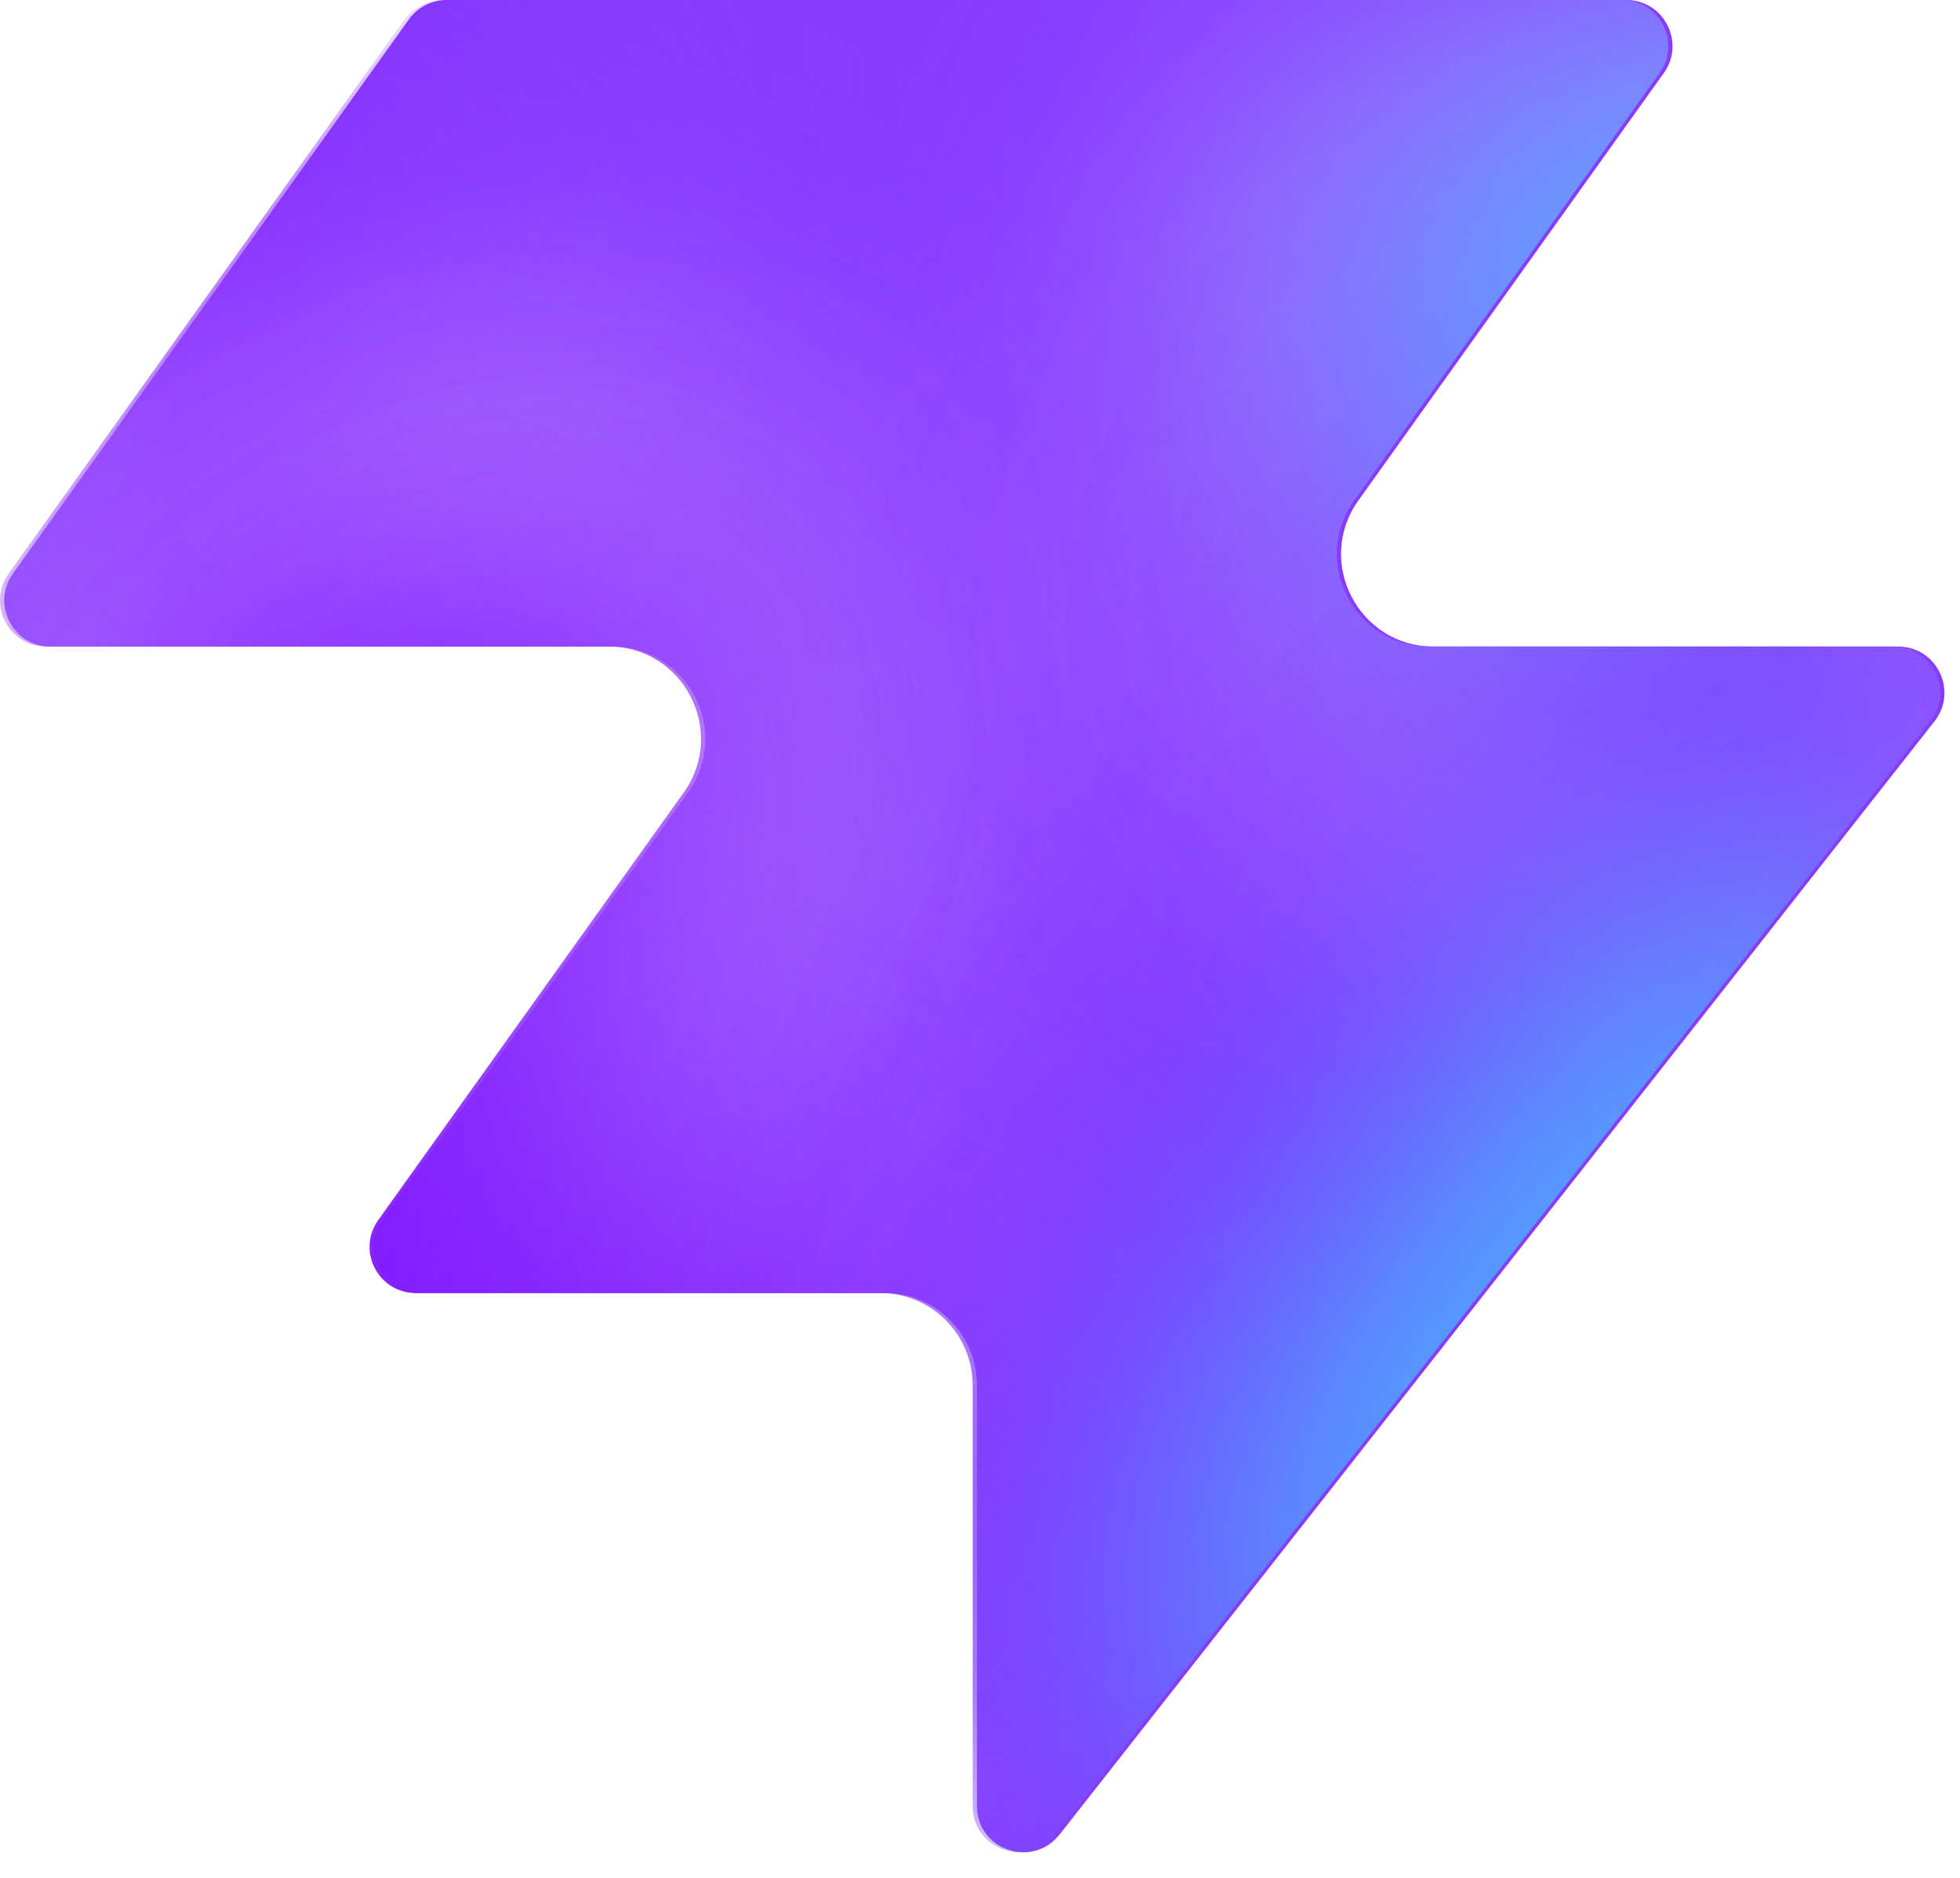
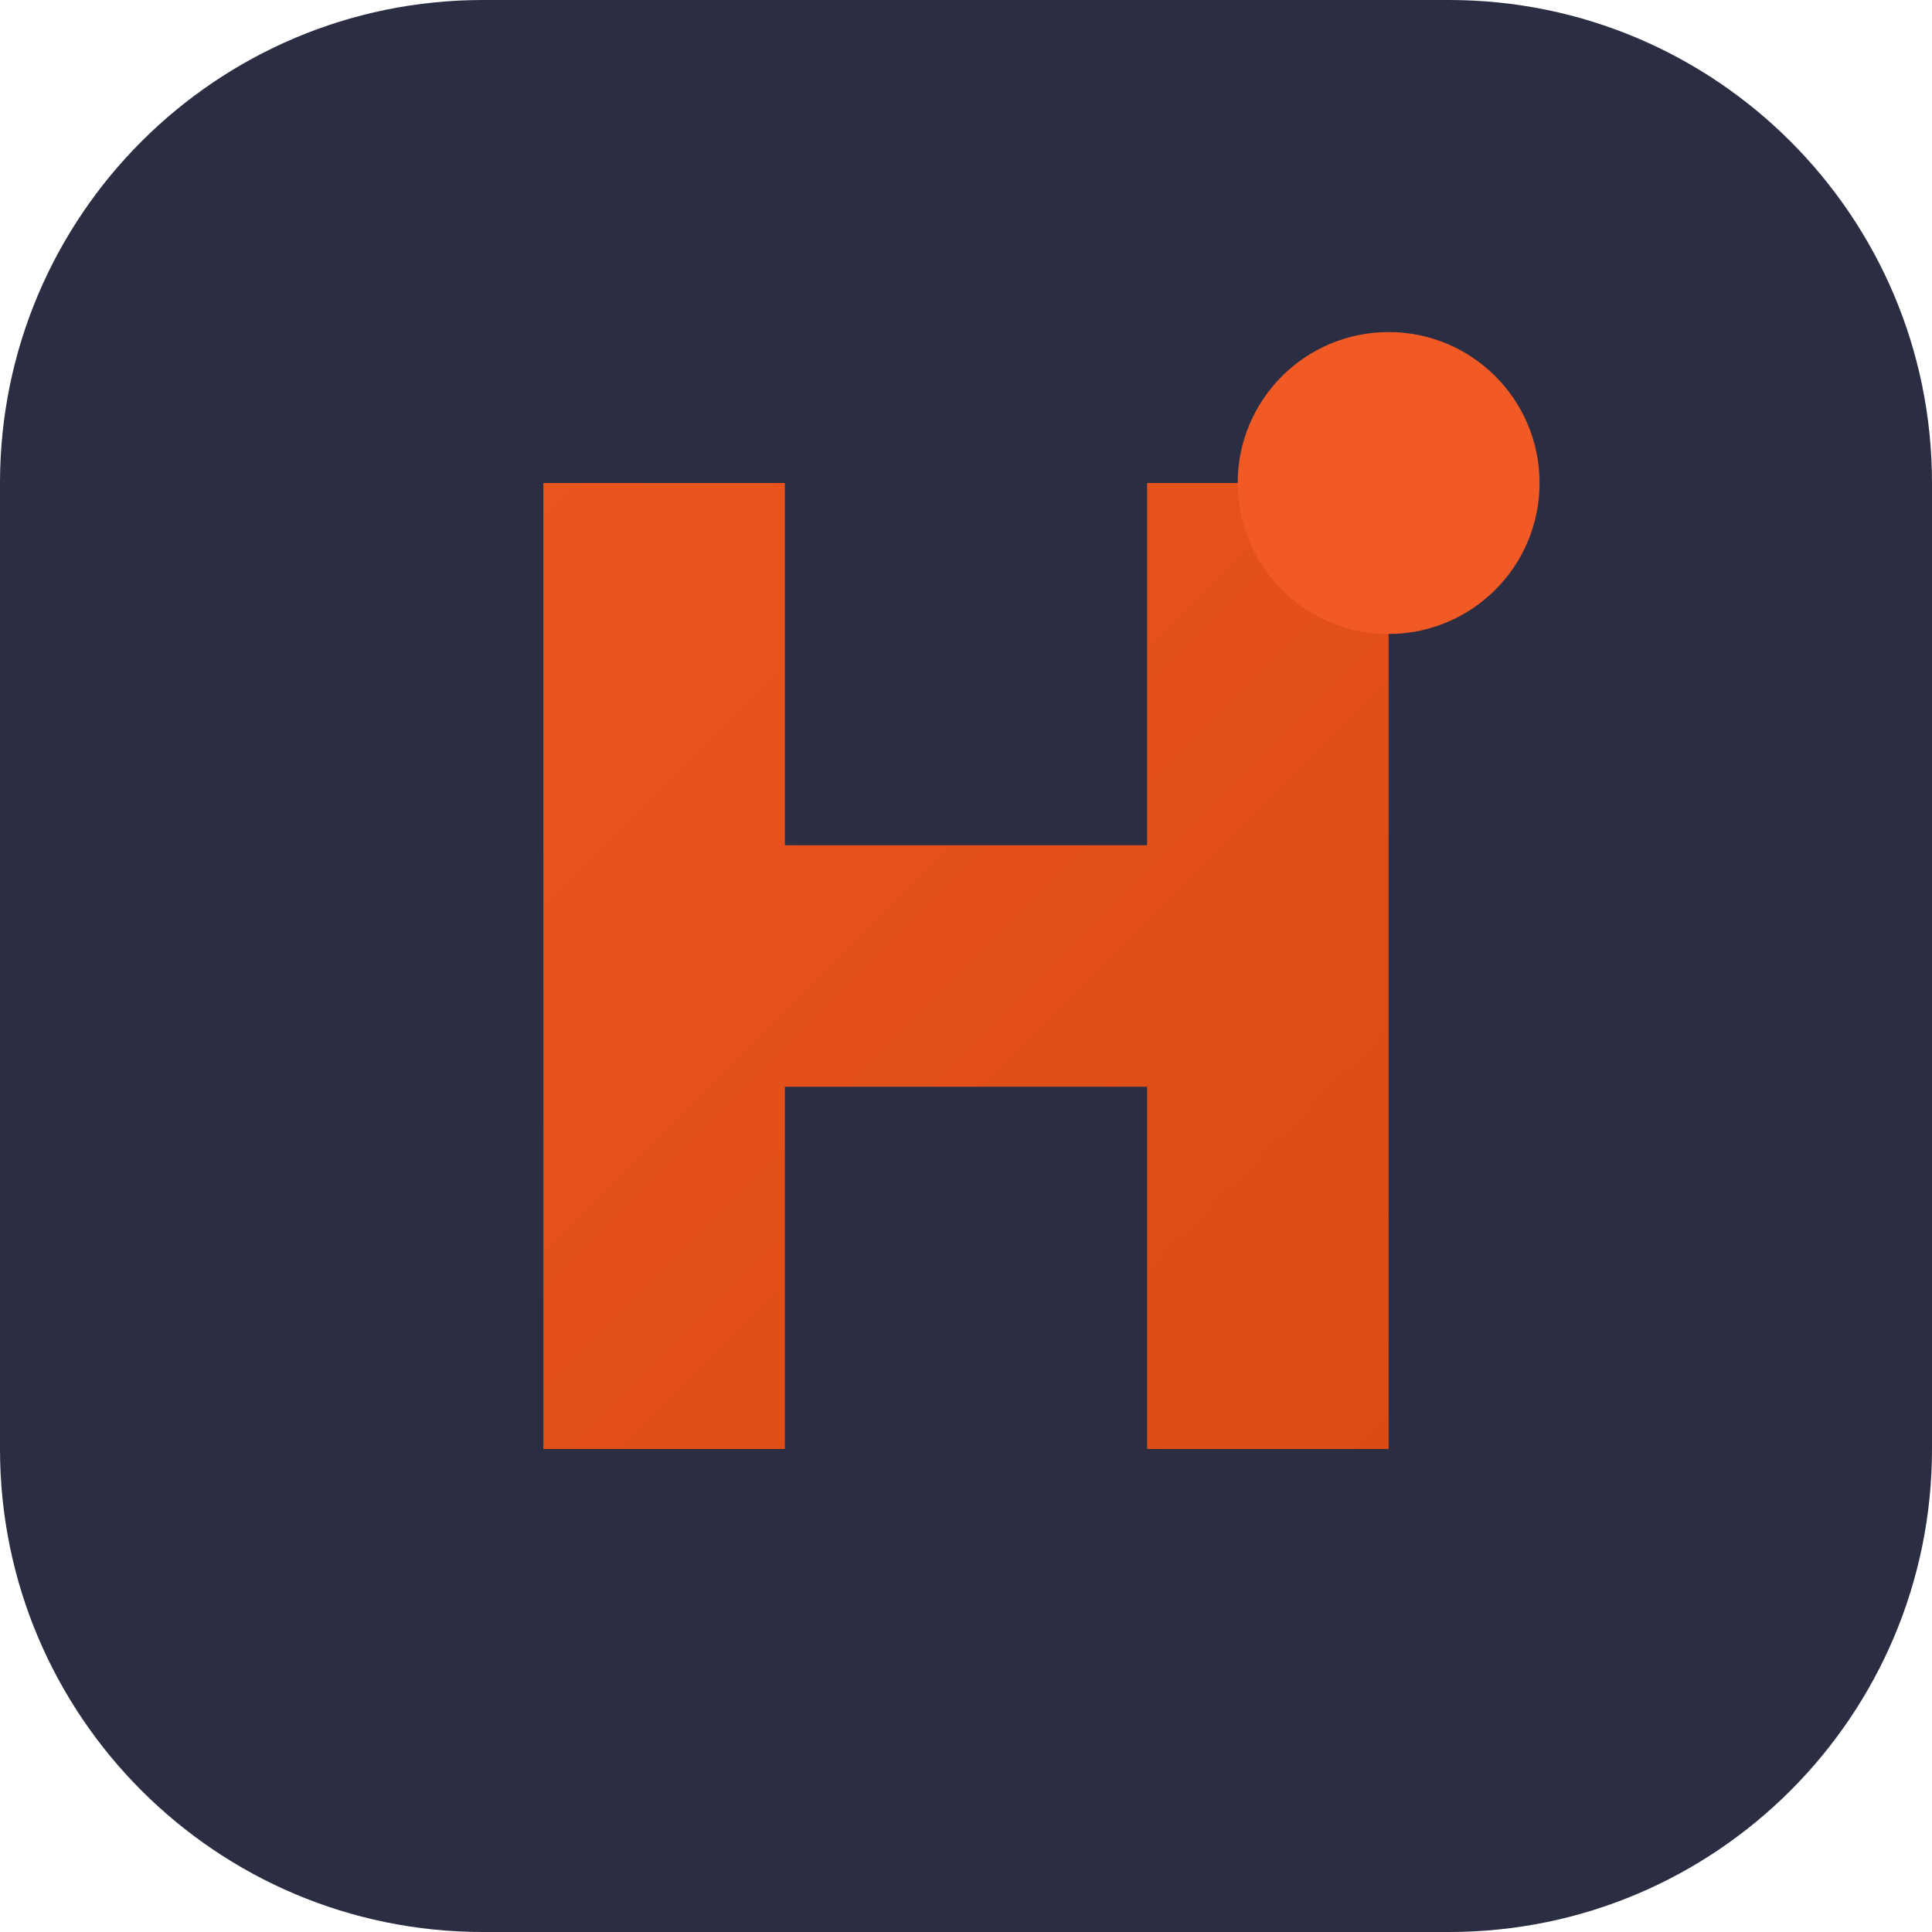
- <svg xmlns="http://www.w3.org/2000/svg" width="48" height="46" fill="none" viewBox="0 0 48 46">
-   <path fill="#863bff" d="M25.946 44.938c-.664.845-2.021.375-2.021-.698V33.937a2.26 2.26 0 0 0-2.262-2.262H10.287c-.92 0-1.456-1.04-.92-1.788l7.48-10.471c1.07-1.497 0-3.578-1.842-3.578H1.237c-.92 0-1.456-1.04-.92-1.788L10.013.474c.214-.297.556-.474.92-.474h28.894c.92 0 1.456 1.04.92 1.788l-7.48 10.471c-1.07 1.498 0 3.579 1.842 3.579h11.377c.943 0 1.473 1.088.89 1.83L25.947 44.94z" style="fill:#863bff;fill:color(display-p3 .525 .23 1);fill-opacity:1" />
-   <mask id="a" width="48" height="46" x="0" y="0" maskUnits="userSpaceOnUse" style="mask-type:alpha">
-     <path fill="#000" d="M25.842 44.938c-.664.844-2.021.375-2.021-.698V33.937a2.26 2.26 0 0 0-2.262-2.262H10.183c-.92 0-1.456-1.04-.92-1.788l7.48-10.471c1.07-1.498 0-3.579-1.842-3.579H1.133c-.92 0-1.456-1.04-.92-1.787L9.91.473c.214-.297.556-.474.92-.474h28.894c.92 0 1.456 1.04.92 1.788l-7.48 10.471c-1.07 1.498 0 3.578 1.842 3.578h11.377c.943 0 1.473 1.088.89 1.832L25.843 44.94z" style="fill:#000;fill-opacity:1" />
-   </mask>
-   <g mask="url(#a)">
-     <g filter="url(#b)">
-       <ellipse cx="5.508" cy="14.704" fill="#ede6ff" rx="5.508" ry="14.704" style="fill:#ede6ff;fill:color(display-p3 .927 .903 1);fill-opacity:1" transform="matrix(.00324 1 1 -.00324 -4.47 31.516)" />
-     </g>
-     <g filter="url(#c)">
-       <ellipse cx="10.399" cy="29.851" fill="#ede6ff" rx="10.399" ry="29.851" style="fill:#ede6ff;fill:color(display-p3 .927 .903 1);fill-opacity:1" transform="matrix(.00324 1 1 -.00324 -39.328 7.883)" />
-     </g>
-     <g filter="url(#d)">
-       <ellipse cx="5.508" cy="30.487" fill="#7e14ff" rx="5.508" ry="30.487" style="fill:#7e14ff;fill:color(display-p3 .492 .077 1);fill-opacity:1" transform="rotate(89.814 -25.913 -14.639)scale(1 -1)" />
-     </g>
-     <g filter="url(#e)">
-       <ellipse cx="5.508" cy="30.599" fill="#7e14ff" rx="5.508" ry="30.599" style="fill:#7e14ff;fill:color(display-p3 .492 .077 1);fill-opacity:1" transform="rotate(89.814 -32.644 -3.334)scale(1 -1)" />
-     </g>
-     <g filter="url(#f)">
-       <ellipse cx="5.508" cy="30.599" fill="#7e14ff" rx="5.508" ry="30.599" style="fill:#7e14ff;fill:color(display-p3 .492 .077 1);fill-opacity:1" transform="matrix(.00324 1 1 -.00324 -34.34 30.47)" />
-     </g>
-     <g filter="url(#g)">
-       <ellipse cx="14.072" cy="22.078" fill="#ede6ff" rx="14.072" ry="22.078" style="fill:#ede6ff;fill:color(display-p3 .927 .903 1);fill-opacity:1" transform="rotate(93.35 24.506 48.493)scale(-1 1)" />
-     </g>
-     <g filter="url(#h)">
-       <ellipse cx="3.47" cy="21.501" fill="#7e14ff" rx="3.47" ry="21.501" style="fill:#7e14ff;fill:color(display-p3 .492 .077 1);fill-opacity:1" transform="rotate(89.009 28.708 47.59)scale(-1 1)" />
-     </g>
-     <g filter="url(#i)">
-       <ellipse cx="3.47" cy="21.501" fill="#7e14ff" rx="3.47" ry="21.501" style="fill:#7e14ff;fill:color(display-p3 .492 .077 1);fill-opacity:1" transform="rotate(89.009 28.708 47.59)scale(-1 1)" />
-     </g>
-     <g filter="url(#j)">
-       <ellipse cx=".387" cy="8.972" fill="#7e14ff" rx="4.407" ry="29.108" style="fill:#7e14ff;fill:color(display-p3 .492 .077 1);fill-opacity:1" transform="rotate(39.51 .387 8.972)" />
-     </g>
-     <g filter="url(#k)">
-       <ellipse cx="47.523" cy="-6.092" fill="#7e14ff" rx="4.407" ry="29.108" style="fill:#7e14ff;fill:color(display-p3 .492 .077 1);fill-opacity:1" transform="rotate(37.892 47.523 -6.092)" />
-     </g>
-     <g filter="url(#l)">
-       <ellipse cx="41.412" cy="6.333" fill="#47bfff" rx="5.971" ry="9.665" style="fill:#47bfff;fill:color(display-p3 .28 .748 1);fill-opacity:1" transform="rotate(37.892 41.412 6.333)" />
-     </g>
-     <g filter="url(#m)">
-       <ellipse cx="-1.879" cy="38.332" fill="#7e14ff" rx="4.407" ry="29.108" style="fill:#7e14ff;fill:color(display-p3 .492 .077 1);fill-opacity:1" transform="rotate(37.892 -1.88 38.332)" />
-     </g>
-     <g filter="url(#n)">
-       <ellipse cx="-1.879" cy="38.332" fill="#7e14ff" rx="4.407" ry="29.108" style="fill:#7e14ff;fill:color(display-p3 .492 .077 1);fill-opacity:1" transform="rotate(37.892 -1.88 38.332)" />
-     </g>
-     <g filter="url(#o)">
-       <ellipse cx="35.651" cy="29.907" fill="#7e14ff" rx="4.407" ry="29.108" style="fill:#7e14ff;fill:color(display-p3 .492 .077 1);fill-opacity:1" transform="rotate(37.892 35.651 29.907)" />
-     </g>
-     <g filter="url(#p)">
-       <ellipse cx="38.418" cy="32.4" fill="#47bfff" rx="5.971" ry="15.297" style="fill:#47bfff;fill:color(display-p3 .28 .748 1);fill-opacity:1" transform="rotate(37.892 38.418 32.4)" />
-     </g>
-   </g>
+ <svg xmlns="http://www.w3.org/2000/svg" viewBox="0 0 64 64" width="64" height="64" fill="none">
  <defs>
-     <filter id="b" width="60.045" height="41.654" x="-19.77" y="16.149" color-interpolation-filters="sRGB" filterUnits="userSpaceOnUse">
-       <feFlood flood-opacity="0" result="BackgroundImageFix" />
-       <feBlend in="SourceGraphic" in2="BackgroundImageFix" result="shape" />
-       <feGaussianBlur result="effect1_foregroundBlur_2002_17158" stdDeviation="7.659" />
-     </filter>
-     <filter id="c" width="90.34" height="51.437" x="-54.613" y="-7.533" color-interpolation-filters="sRGB" filterUnits="userSpaceOnUse">
-       <feFlood flood-opacity="0" result="BackgroundImageFix" />
-       <feBlend in="SourceGraphic" in2="BackgroundImageFix" result="shape" />
-       <feGaussianBlur result="effect1_foregroundBlur_2002_17158" stdDeviation="7.659" />
-     </filter>
-     <filter id="d" width="79.355" height="29.4" x="-49.64" y="2.03" color-interpolation-filters="sRGB" filterUnits="userSpaceOnUse">
-       <feFlood flood-opacity="0" result="BackgroundImageFix" />
-       <feBlend in="SourceGraphic" in2="BackgroundImageFix" result="shape" />
-       <feGaussianBlur result="effect1_foregroundBlur_2002_17158" stdDeviation="4.596" />
-     </filter>
-     <filter id="e" width="79.579" height="29.4" x="-45.045" y="20.029" color-interpolation-filters="sRGB" filterUnits="userSpaceOnUse">
-       <feFlood flood-opacity="0" result="BackgroundImageFix" />
-       <feBlend in="SourceGraphic" in2="BackgroundImageFix" result="shape" />
-       <feGaussianBlur result="effect1_foregroundBlur_2002_17158" stdDeviation="4.596" />
-     </filter>
-     <filter id="f" width="79.579" height="29.4" x="-43.513" y="21.178" color-interpolation-filters="sRGB" filterUnits="userSpaceOnUse">
-       <feFlood flood-opacity="0" result="BackgroundImageFix" />
-       <feBlend in="SourceGraphic" in2="BackgroundImageFix" result="shape" />
-       <feGaussianBlur result="effect1_foregroundBlur_2002_17158" stdDeviation="4.596" />
-     </filter>
-     <filter id="g" width="74.749" height="58.852" x="15.756" y="-17.901" color-interpolation-filters="sRGB" filterUnits="userSpaceOnUse">
-       <feFlood flood-opacity="0" result="BackgroundImageFix" />
-       <feBlend in="SourceGraphic" in2="BackgroundImageFix" result="shape" />
-       <feGaussianBlur result="effect1_foregroundBlur_2002_17158" stdDeviation="7.659" />
-     </filter>
-     <filter id="h" width="61.377" height="25.362" x="23.548" y="2.284" color-interpolation-filters="sRGB" filterUnits="userSpaceOnUse">
-       <feFlood flood-opacity="0" result="BackgroundImageFix" />
-       <feBlend in="SourceGraphic" in2="BackgroundImageFix" result="shape" />
-       <feGaussianBlur result="effect1_foregroundBlur_2002_17158" stdDeviation="4.596" />
-     </filter>
-     <filter id="i" width="61.377" height="25.362" x="23.548" y="2.284" color-interpolation-filters="sRGB" filterUnits="userSpaceOnUse">
-       <feFlood flood-opacity="0" result="BackgroundImageFix" />
-       <feBlend in="SourceGraphic" in2="BackgroundImageFix" result="shape" />
-       <feGaussianBlur result="effect1_foregroundBlur_2002_17158" stdDeviation="4.596" />
-     </filter>
-     <filter id="j" width="56.045" height="63.649" x="-27.636" y="-22.853" color-interpolation-filters="sRGB" filterUnits="userSpaceOnUse">
-       <feFlood flood-opacity="0" result="BackgroundImageFix" />
-       <feBlend in="SourceGraphic" in2="BackgroundImageFix" result="shape" />
-       <feGaussianBlur result="effect1_foregroundBlur_2002_17158" stdDeviation="4.596" />
-     </filter>
-     <filter id="k" width="54.814" height="64.646" x="20.116" y="-38.415" color-interpolation-filters="sRGB" filterUnits="userSpaceOnUse">
-       <feFlood flood-opacity="0" result="BackgroundImageFix" />
-       <feBlend in="SourceGraphic" in2="BackgroundImageFix" result="shape" />
-       <feGaussianBlur result="effect1_foregroundBlur_2002_17158" stdDeviation="4.596" />
-     </filter>
-     <filter id="l" width="33.541" height="35.313" x="24.641" y="-11.323" color-interpolation-filters="sRGB" filterUnits="userSpaceOnUse">
-       <feFlood flood-opacity="0" result="BackgroundImageFix" />
-       <feBlend in="SourceGraphic" in2="BackgroundImageFix" result="shape" />
-       <feGaussianBlur result="effect1_foregroundBlur_2002_17158" stdDeviation="4.596" />
-     </filter>
-     <filter id="m" width="54.814" height="64.646" x="-29.286" y="6.009" color-interpolation-filters="sRGB" filterUnits="userSpaceOnUse">
-       <feFlood flood-opacity="0" result="BackgroundImageFix" />
-       <feBlend in="SourceGraphic" in2="BackgroundImageFix" result="shape" />
-       <feGaussianBlur result="effect1_foregroundBlur_2002_17158" stdDeviation="4.596" />
-     </filter>
-     <filter id="n" width="54.814" height="64.646" x="-29.286" y="6.009" color-interpolation-filters="sRGB" filterUnits="userSpaceOnUse">
-       <feFlood flood-opacity="0" result="BackgroundImageFix" />
-       <feBlend in="SourceGraphic" in2="BackgroundImageFix" result="shape" />
-       <feGaussianBlur result="effect1_foregroundBlur_2002_17158" stdDeviation="4.596" />
-     </filter>
-     <filter id="o" width="54.814" height="64.646" x="8.244" y="-2.416" color-interpolation-filters="sRGB" filterUnits="userSpaceOnUse">
-       <feFlood flood-opacity="0" result="BackgroundImageFix" />
-       <feBlend in="SourceGraphic" in2="BackgroundImageFix" result="shape" />
-       <feGaussianBlur result="effect1_foregroundBlur_2002_17158" stdDeviation="4.596" />
-     </filter>
-     <filter id="p" width="39.409" height="43.623" x="18.713" y="10.588" color-interpolation-filters="sRGB" filterUnits="userSpaceOnUse">
-       <feFlood flood-opacity="0" result="BackgroundImageFix" />
-       <feBlend in="SourceGraphic" in2="BackgroundImageFix" result="shape" />
-       <feGaussianBlur result="effect1_foregroundBlur_2002_17158" stdDeviation="4.596" />
-     </filter>
+     <linearGradient id="huariGrad" x1="0" y1="0" x2="64" y2="64" gradientUnits="userSpaceOnUse">
+       <stop offset="0%" stop-color="#F15A24" />
+       <stop offset="100%" stop-color="#D4460E" />
+     </linearGradient>
  </defs>
+   <rect width="64" height="64" rx="16" fill="#2B2D42" />
+   <path d="M18 16H26V28H38V16H46V48H38V36H26V48H18V16Z" fill="url(#huariGrad)" />
+   <circle cx="46" cy="16" r="5" fill="#F15A24" />
</svg>
